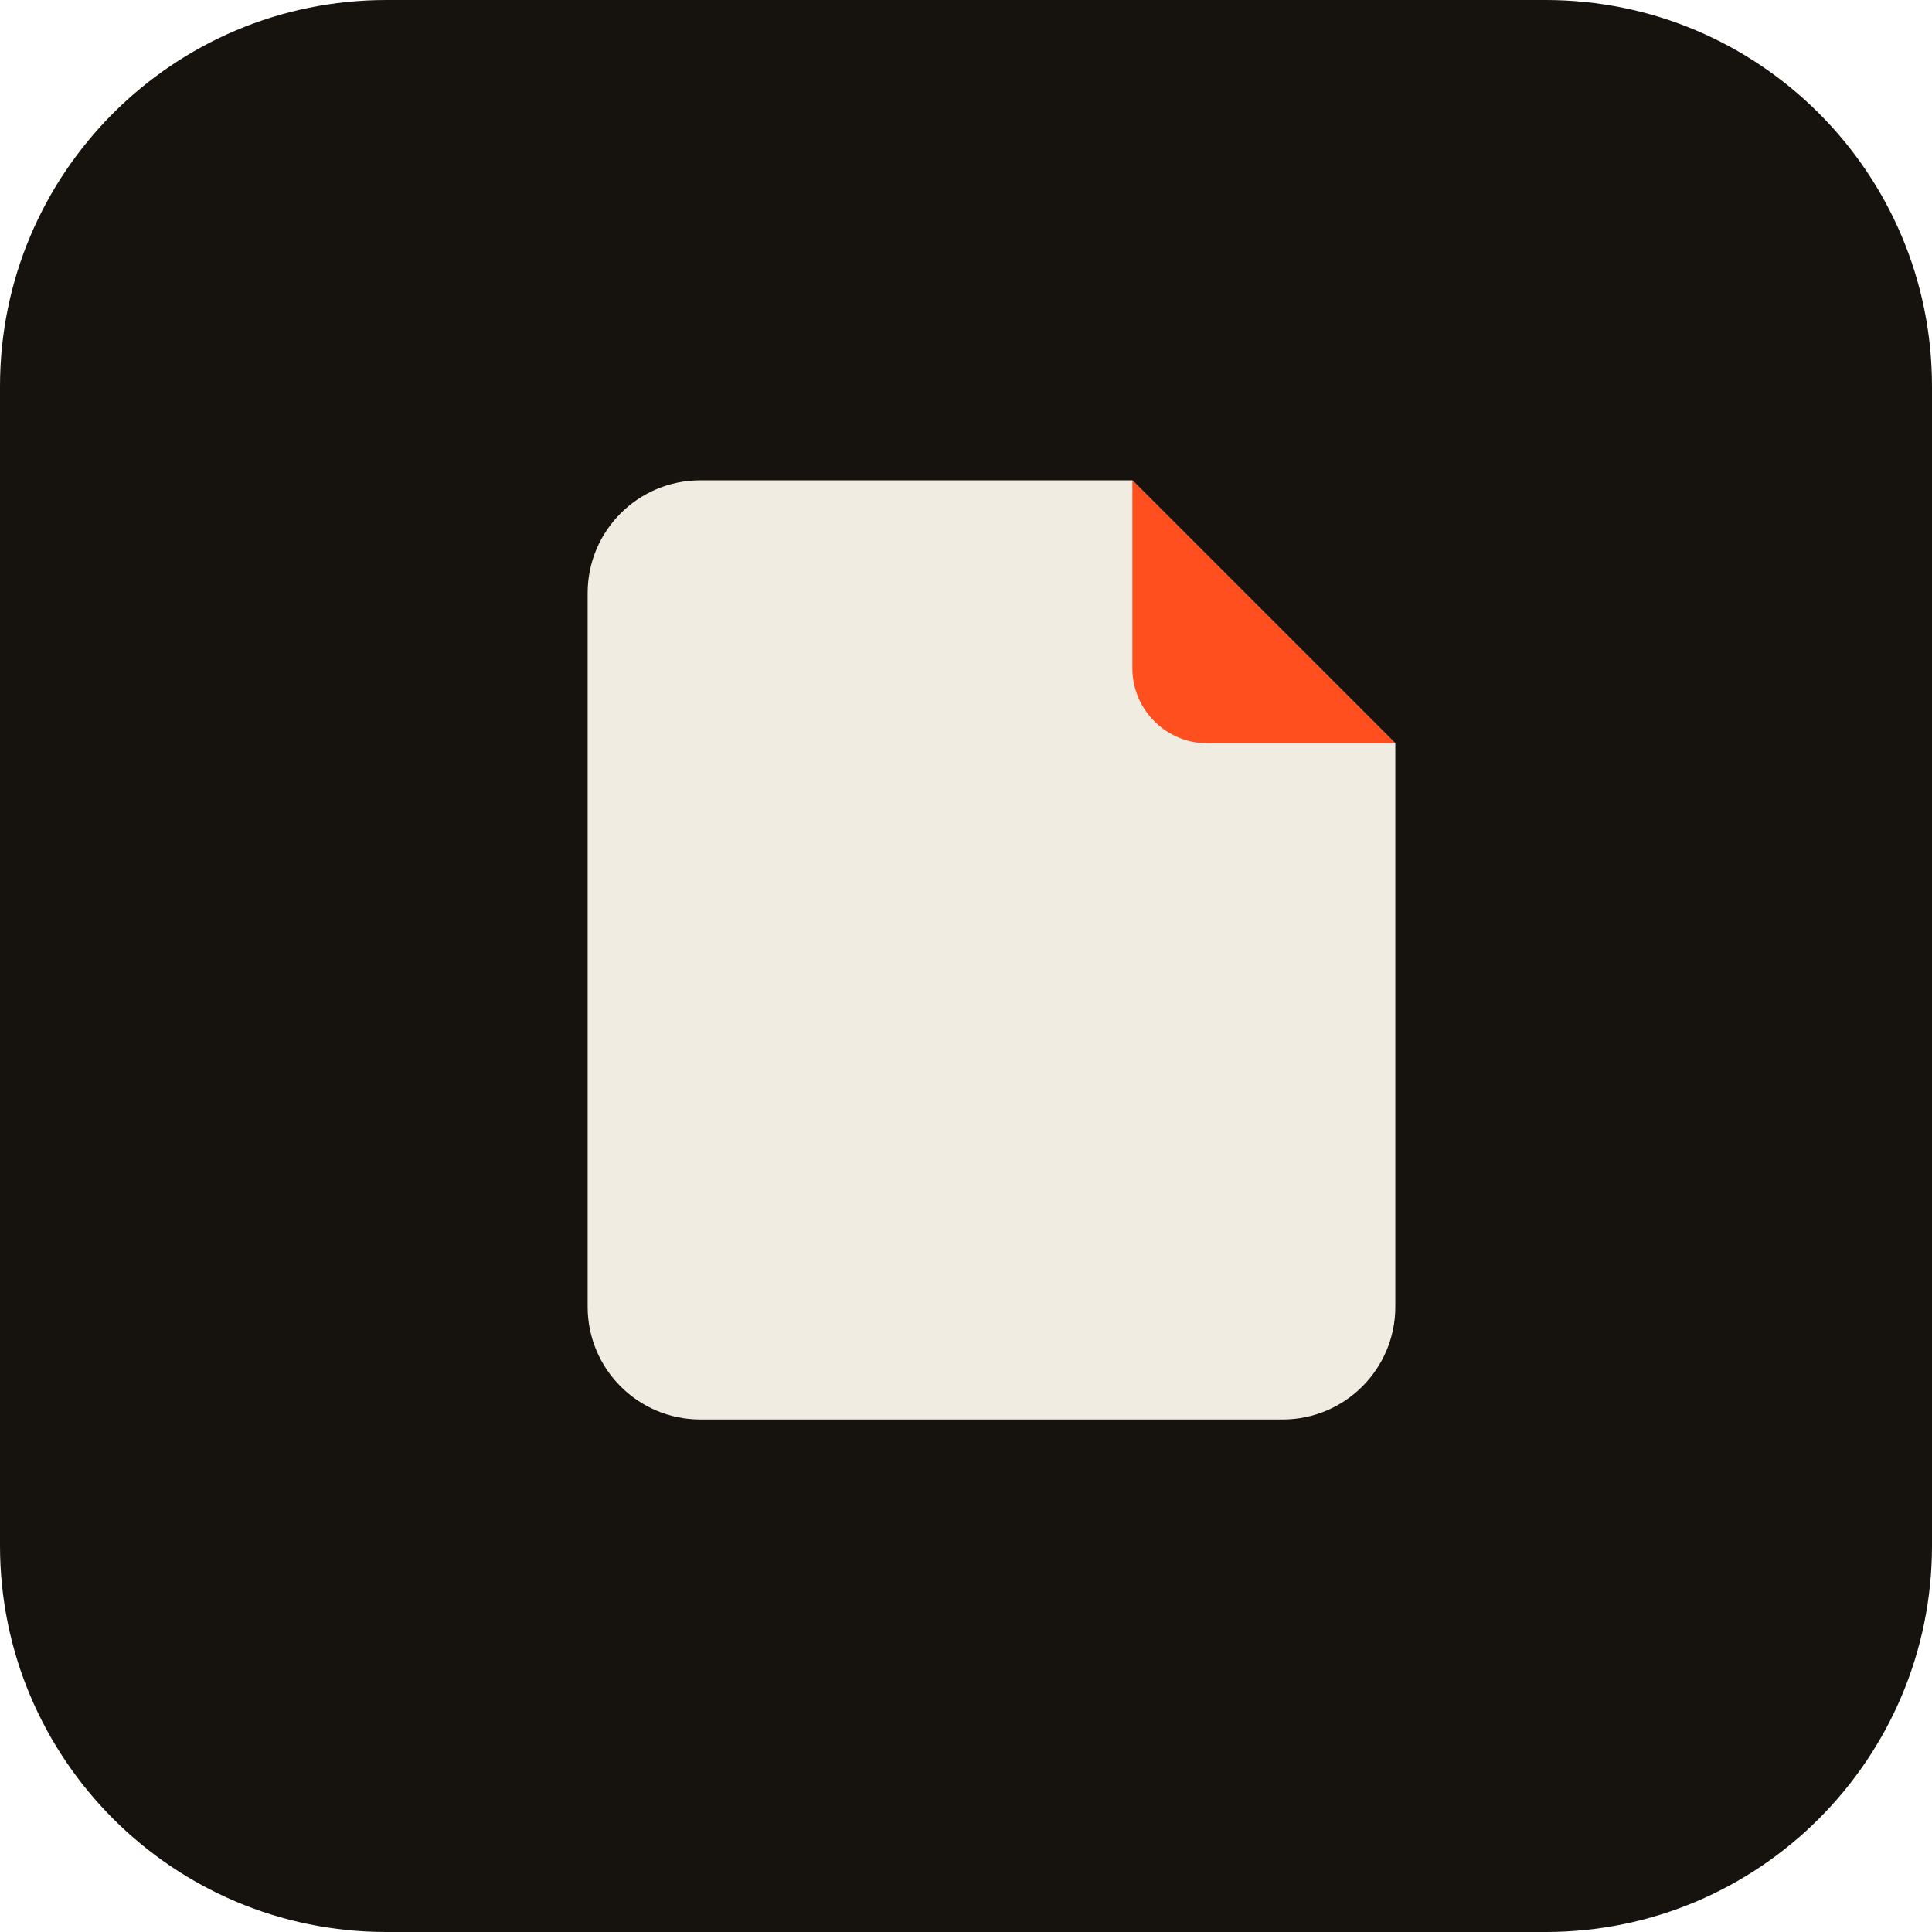
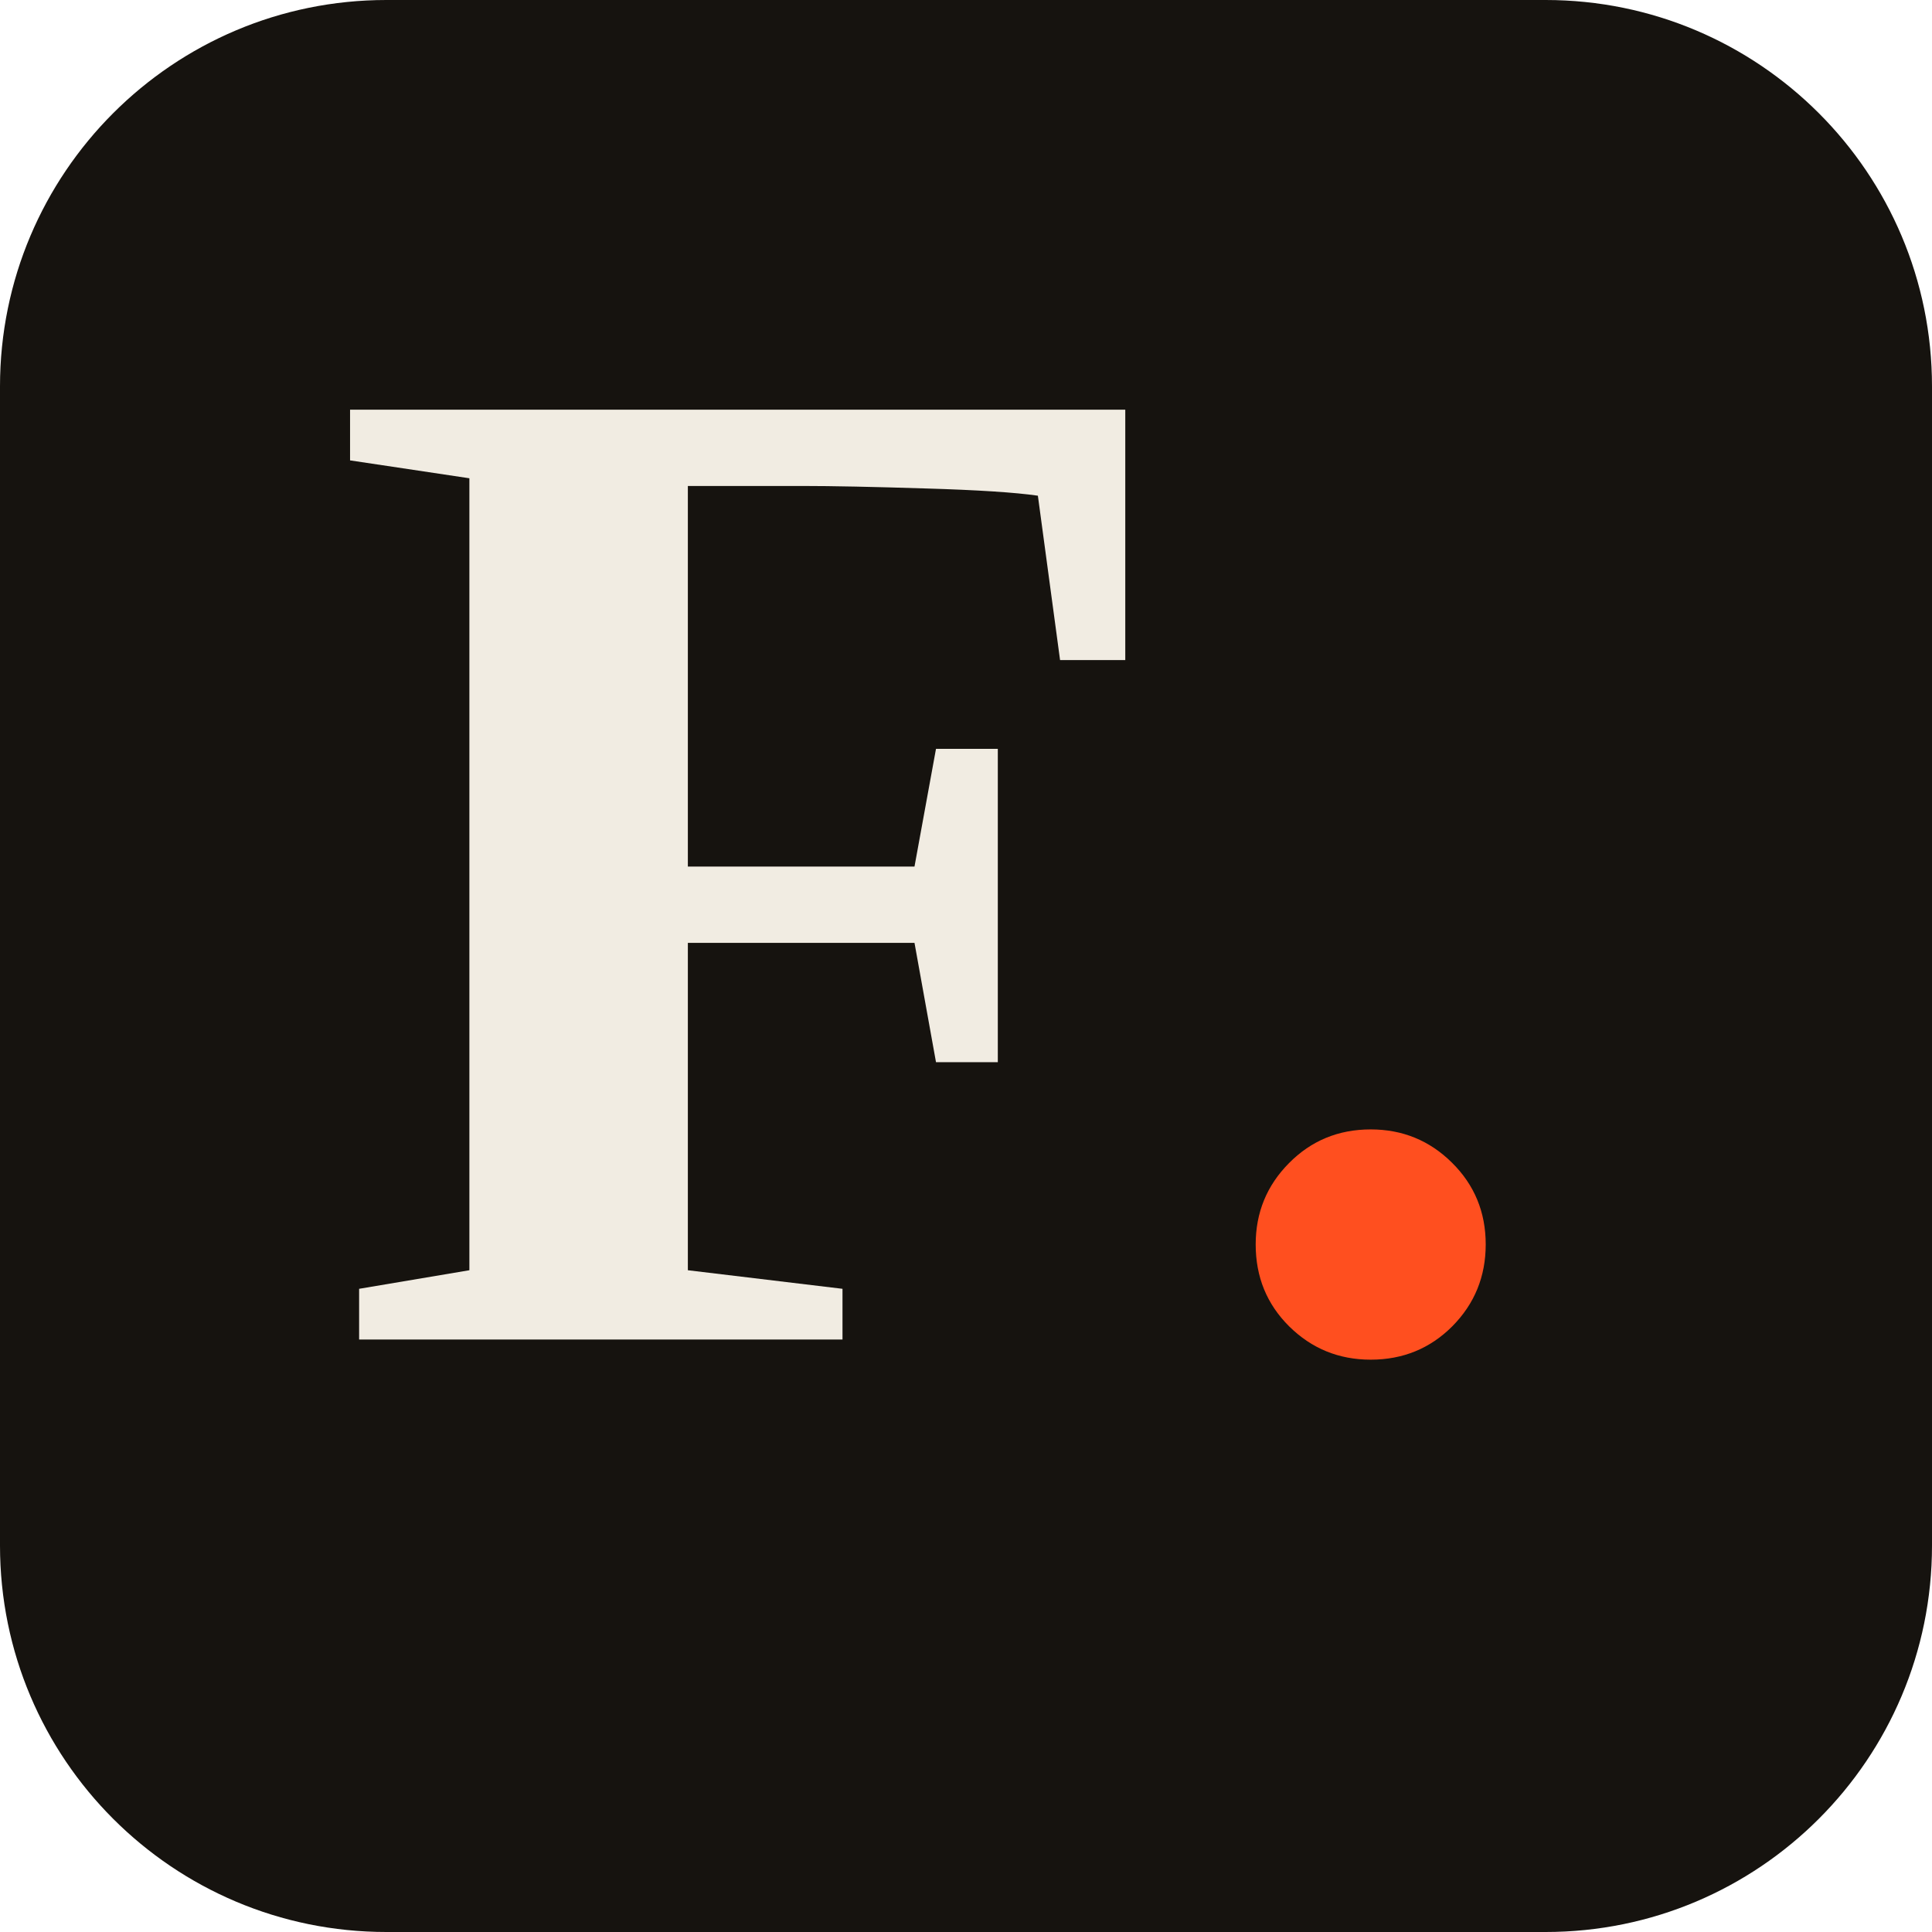
<svg xmlns="http://www.w3.org/2000/svg" viewBox="0 0 120 120">
  <rect width="120" height="120" rx="24" fill="#16130F" />
-   <svg x="26" y="24" width="70" height="70" viewBox="0 0 120 120">
-     <path d="M30 10H76L104 38V98A12 12 0 0 1 92 110H30A12 12 0 0 1 18 98V22A12 12 0 0 1 30 10Z" fill="#F1ECE2" />
-     <path d="M76 10V30A8 8 0 0 0 84 38H104Z" fill="#FF4F1F" />
+   <svg x="6" y="4" width="108" height="108" viewBox="0 0 120 120">
+     <text x="58" y="88" text-anchor="middle" font-size="98" font-family="Fraunces, Georgia, 'Times New Roman', serif" font-weight="600" style="font-variation-settings:'opsz' 144,'SOFT' 0,'WONK' 0" fill="#F1ECE2" letter-spacing="-2">F<tspan fill="#FF4F1F">.</tspan>
+     </text>
  </svg>
</svg>
